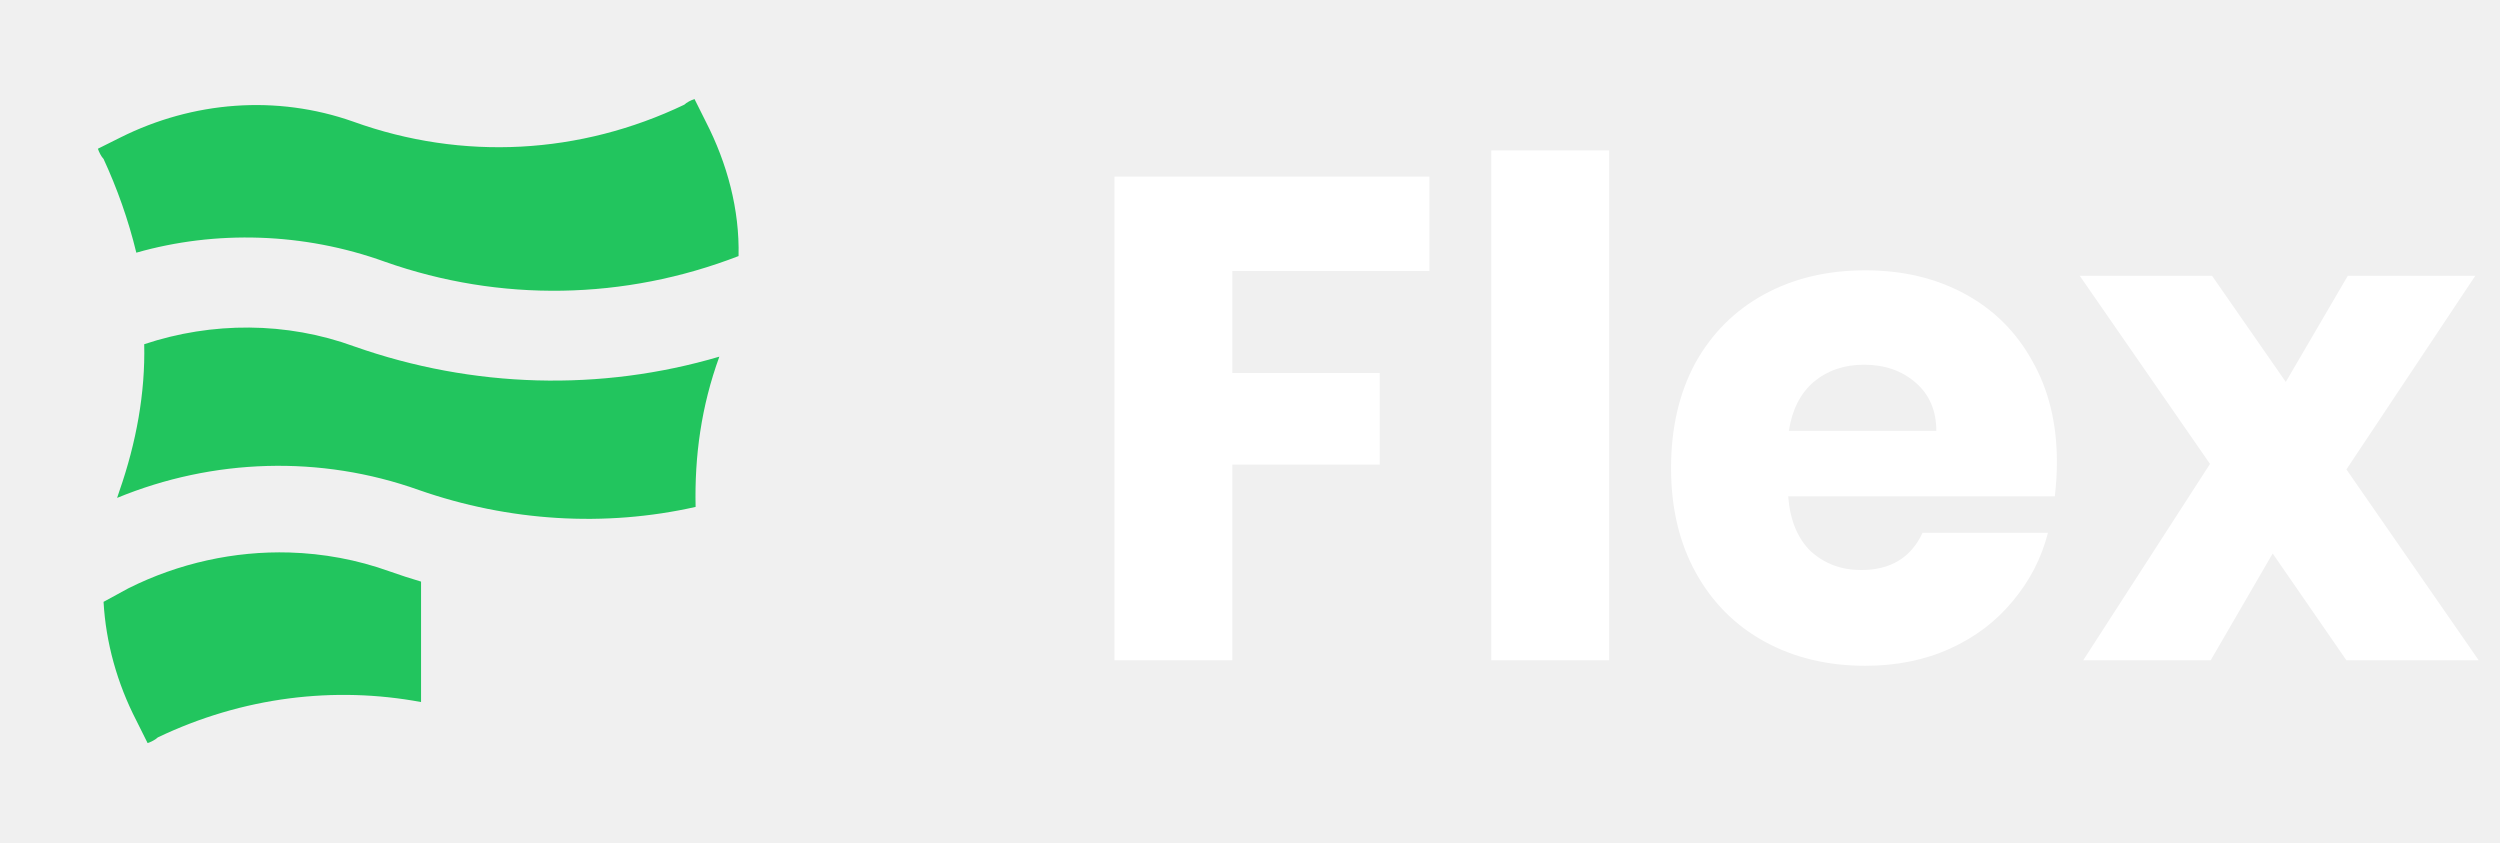
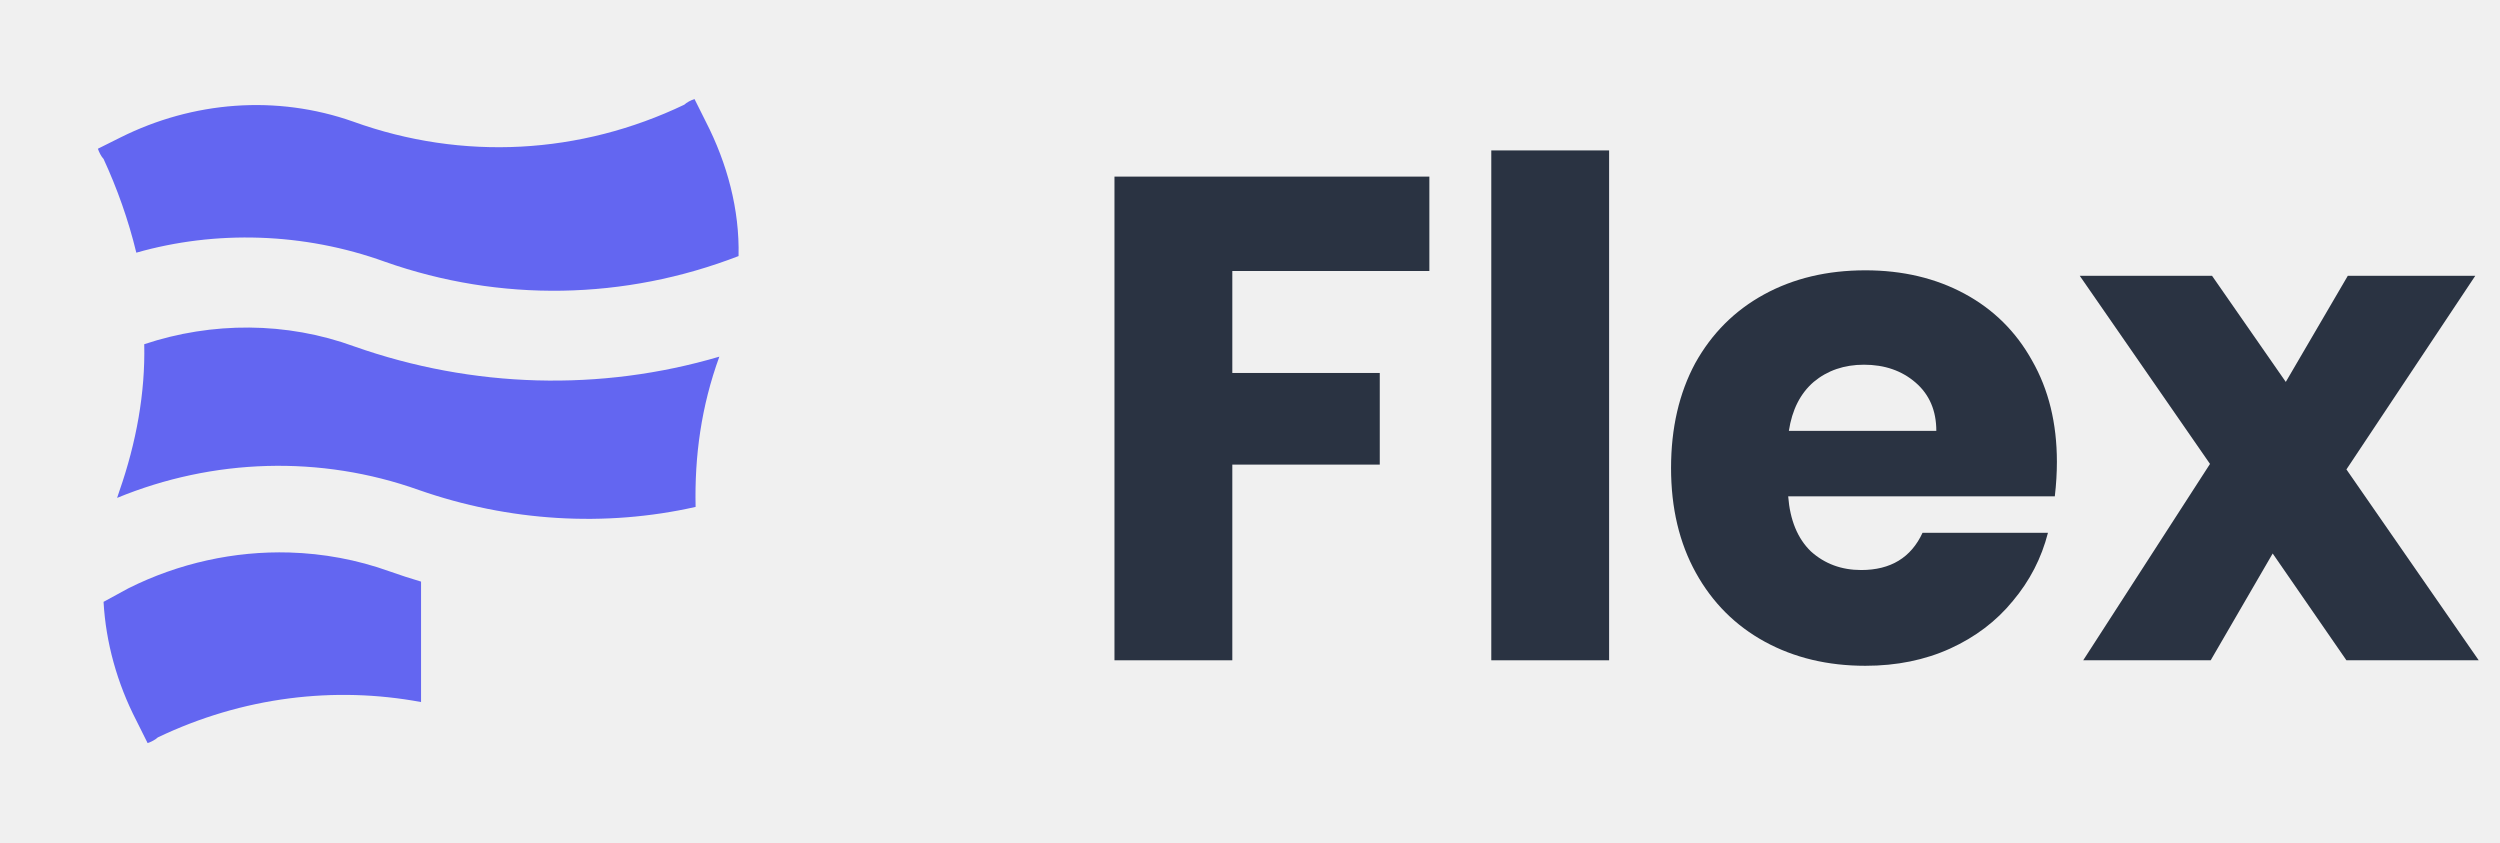
<svg xmlns="http://www.w3.org/2000/svg" width="95" height="32" viewBox="0 0 95 32" fill="none">
-   <path d="M54.316 6.711V10.298H46.828V14.173H52.431V17.655H46.828V25.091H42.351V6.711H54.316Z" fill="white" />
-   <path d="M61.146 5.716V25.091H56.669V5.716H61.146Z" fill="white" />
-   <path d="M78.162 17.55C78.162 17.969 78.136 18.406 78.084 18.86H67.951C68.021 19.767 68.309 20.465 68.815 20.954C69.339 21.425 69.976 21.661 70.726 21.661C71.843 21.661 72.62 21.19 73.056 20.247H77.822C77.577 21.207 77.132 22.071 76.486 22.839C75.858 23.607 75.064 24.209 74.104 24.646C73.144 25.082 72.07 25.3 70.883 25.3C69.452 25.3 68.178 24.995 67.061 24.384C65.944 23.773 65.071 22.9 64.443 21.766C63.814 20.631 63.5 19.305 63.5 17.786C63.5 16.268 63.806 14.941 64.416 13.806C65.045 12.672 65.918 11.799 67.035 11.188C68.152 10.577 69.435 10.272 70.883 10.272C72.297 10.272 73.554 10.569 74.654 11.162C75.753 11.756 76.609 12.602 77.219 13.702C77.848 14.801 78.162 16.084 78.162 17.55ZM73.58 16.372C73.58 15.604 73.318 14.993 72.795 14.54C72.271 14.086 71.617 13.859 70.831 13.859C70.081 13.859 69.443 14.077 68.92 14.513C68.414 14.95 68.099 15.569 67.977 16.372H73.58Z" fill="white" />
-   <path d="M89.164 25.091L86.362 21.033L84.006 25.091H79.162L83.98 17.629L79.031 10.481H84.058L86.86 14.513L89.216 10.481H94.06L89.164 17.838L94.191 25.091H89.164Z" fill="white" />
-   <path d="M14.626 9.946C19.006 11.492 23.729 11.406 28.065 9.731C28.108 7.971 27.636 6.211 26.82 4.622L26.391 3.763C26.262 3.806 26.09 3.892 26.004 3.978C22.054 5.867 17.589 6.125 13.424 4.622C10.504 3.591 7.327 3.849 4.579 5.223L3.72 5.652C3.763 5.781 3.849 5.953 3.935 6.039C4.45 7.155 4.88 8.357 5.18 9.602C8.186 8.744 11.535 8.83 14.626 9.946Z" fill="#22C55E" />
-   <path d="M3.935 22.87L4.88 22.355C6.793 21.398 8.905 20.934 11 20.995C12.289 21.033 13.571 21.269 14.798 21.71C15.197 21.852 15.598 21.982 16 22.101V26.678C14.338 26.369 12.655 26.325 11 26.538C9.283 26.759 7.597 27.256 5.996 28.022C5.91 28.108 5.738 28.194 5.609 28.237L5.18 27.378C4.45 25.961 4.021 24.416 3.935 22.87Z" fill="#22C55E" />
-   <path d="M4.45 18.92C8.1 17.417 12.179 17.288 15.914 18.619C19.349 19.821 22.998 20.036 26.433 19.263C26.39 17.331 26.648 15.442 27.335 13.553C22.827 14.884 17.975 14.755 13.467 13.166C10.89 12.222 8.057 12.222 5.48 13.08C5.523 14.927 5.18 16.816 4.536 18.662C4.536 18.662 4.493 18.791 4.45 18.92Z" fill="#22C55E" />
+   <path d="M54.316 6.711V10.298H46.828V14.173H52.431V17.655H46.828V25.091H42.35V6.711H54.316Z" fill="#2A3342" />
+   <path d="M61.146 5.716V25.091H56.669V5.716H61.146Z" fill="#2A3342" />
+   <path d="M78.162 17.55C78.162 17.969 78.136 18.406 78.083 18.86H67.951C68.021 19.767 68.309 20.465 68.815 20.954C69.339 21.425 69.976 21.661 70.726 21.661C71.843 21.661 72.62 21.19 73.056 20.247H77.822C77.577 21.207 77.132 22.071 76.486 22.839C75.858 23.607 75.064 24.209 74.104 24.646C73.144 25.082 72.07 25.3 70.883 25.3C69.452 25.3 68.178 24.995 67.061 24.384C65.944 23.773 65.071 22.9 64.443 21.766C63.814 20.631 63.5 19.305 63.5 17.786C63.5 16.268 63.806 14.941 64.416 13.806C65.045 12.672 65.918 11.799 67.035 11.188C68.152 10.577 69.435 10.272 70.883 10.272C72.297 10.272 73.554 10.569 74.654 11.162C75.753 11.756 76.609 12.602 77.219 13.702C77.848 14.801 78.162 16.084 78.162 17.55ZM73.58 16.372C73.58 15.604 73.318 14.993 72.795 14.54C72.271 14.086 71.617 13.859 70.831 13.859C70.081 13.859 69.443 14.077 68.92 14.513C68.414 14.95 68.099 15.569 67.977 16.372H73.58Z" fill="#2A3342" />
+   <path d="M89.164 25.091L86.362 21.033L84.006 25.091H79.162L83.98 17.629L79.031 10.481H84.058L86.86 14.513L89.216 10.481H94.06L89.164 17.838L94.191 25.091H89.164Z" fill="#2A3342" />
+   <path d="M14.626 9.946C19.006 11.492 23.729 11.406 28.065 9.731C28.108 7.971 27.636 6.211 26.82 4.622L26.391 3.763C26.262 3.806 26.09 3.892 26.004 3.978C22.054 5.867 17.589 6.125 13.424 4.622C10.504 3.591 7.327 3.849 4.579 5.223L3.72 5.652C3.763 5.781 3.849 5.953 3.935 6.039C4.45 7.155 4.88 8.357 5.18 9.602C8.186 8.744 11.535 8.83 14.626 9.946Z" fill="#6366F1" />
+   <path d="M3.935 22.87L4.88 22.355C6.793 21.398 8.905 20.934 11 20.995C12.289 21.033 13.571 21.269 14.798 21.71C15.197 21.852 15.598 21.982 16 22.101V26.678C14.338 26.369 12.655 26.325 11 26.538C9.283 26.759 7.597 27.256 5.996 28.022C5.91 28.108 5.738 28.194 5.609 28.237L5.18 27.378C4.45 25.961 4.021 24.416 3.935 22.87Z" fill="#6366F1" />
+   <path d="M4.45 18.92C8.1 17.417 12.179 17.288 15.914 18.619C19.349 19.821 22.999 20.036 26.433 19.263C26.39 17.331 26.648 15.442 27.335 13.553C22.827 14.884 17.975 14.755 13.467 13.166C10.89 12.222 8.057 12.222 5.481 13.08C5.523 14.927 5.18 16.816 4.536 18.662C4.536 18.662 4.493 18.791 4.45 18.92Z" fill="#6366F1" />
</svg>
